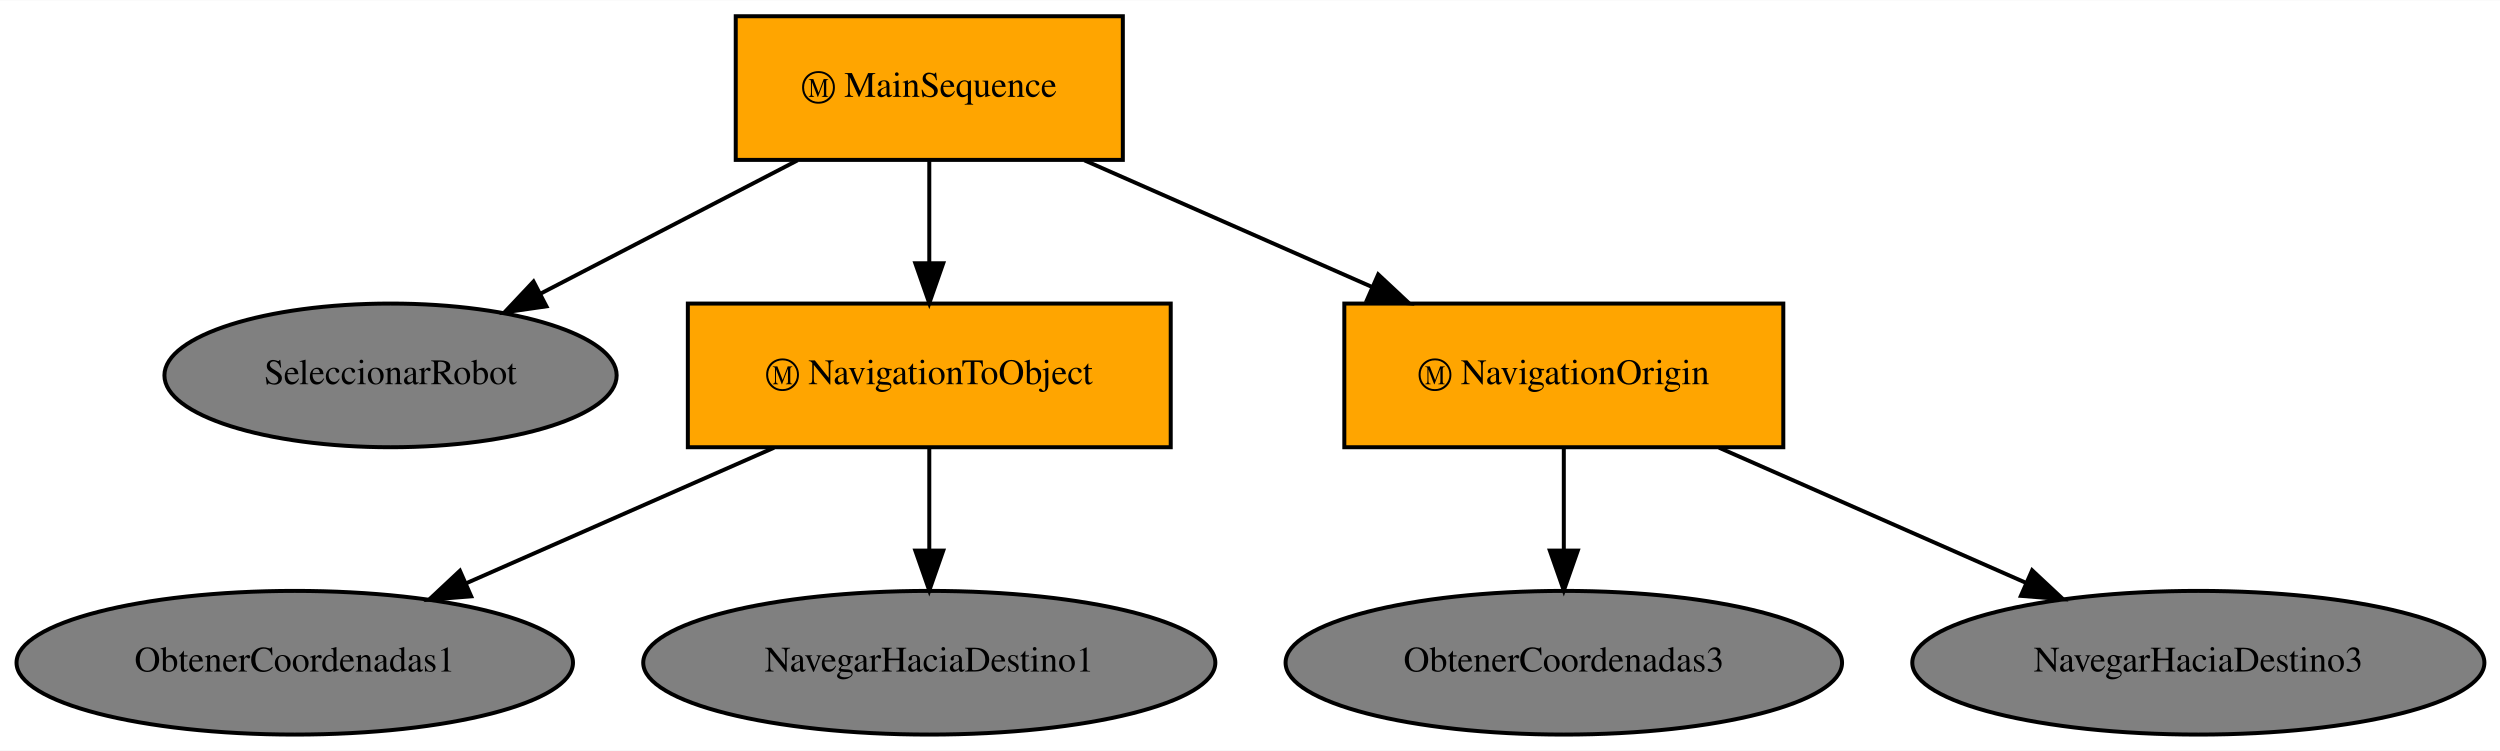
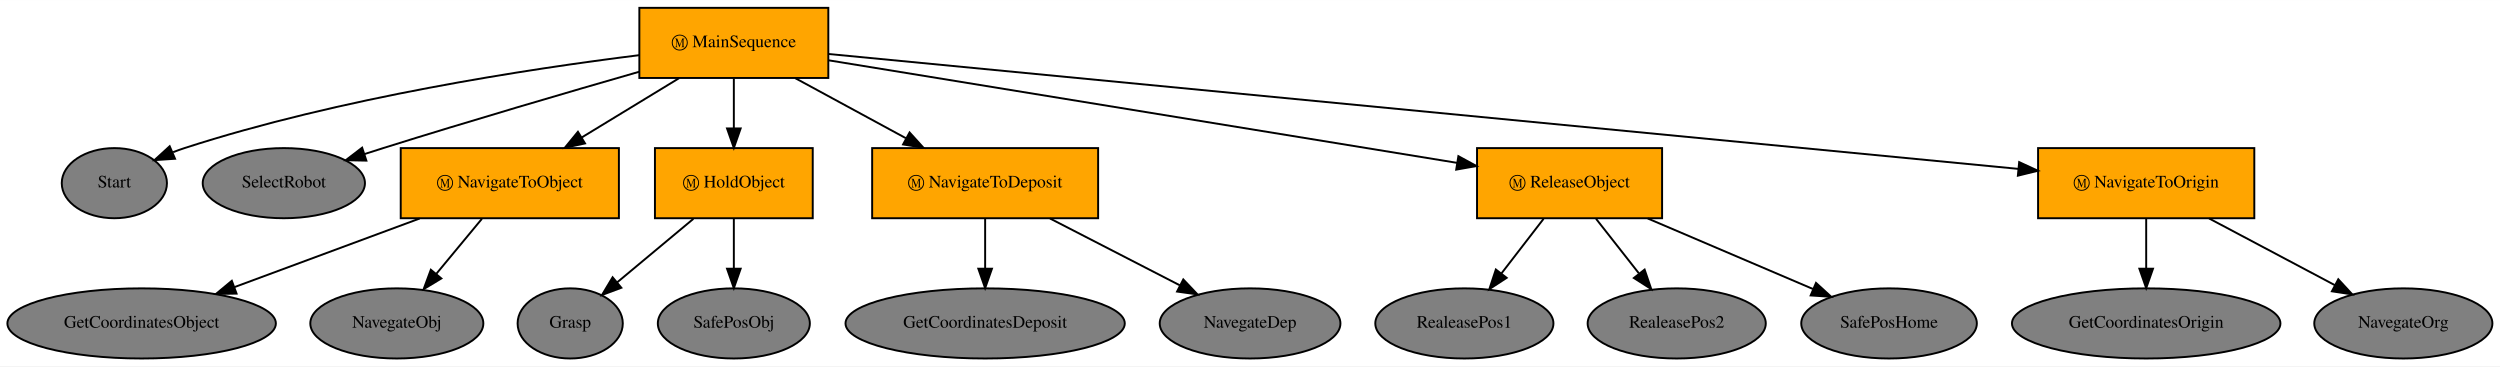
- <svg xmlns="http://www.w3.org/2000/svg" width="626pt" height="188pt" viewBox="0.00 0.00 626.45 188.00">
+ <svg xmlns="http://www.w3.org/2000/svg" width="1283pt" height="188pt" viewBox="0.00 0.00 1283.32 188.00">
  <g id="graph0" class="graph" transform="scale(1 1) rotate(0) translate(4 184)">
-     <polygon fill="white" stroke="transparent" points="-4,4 -4,-184 622.45,-184 622.45,4 -4,4" />
+     <polygon fill="white" stroke="transparent" points="-4,4 -4,-184 1279.32,-184 1279.32,4 -4,4" />
    <g id="node1" class="node">
-       <polygon fill="orange" stroke="black" points="277.36,-180 180.36,-180 180.36,-144 277.36,-144 277.36,-180" />
-       <text text-anchor="middle" x="228.86" y="-159.8" font-family="Times,serif" font-size="9.00">Ⓜ MainSequence</text>
+       <polygon fill="orange" stroke="black" points="421.2,-180 324.2,-180 324.2,-144 421.2,-144 421.2,-180" />
+       <text text-anchor="middle" x="372.7" y="-159.8" font-family="Times,serif" font-size="9.00">Ⓜ MainSequence</text>
    </g>
    <g id="node2" class="node">
-       <ellipse fill="gray" stroke="black" cx="93.86" cy="-90" rx="56.66" ry="18" />
-       <text text-anchor="middle" x="93.86" y="-87.8" font-family="Times,serif" font-size="9.00">SeleccionarRobot</text>
+       <ellipse fill="gray" stroke="black" cx="54.7" cy="-90" rx="27" ry="18" />
+       <text text-anchor="middle" x="54.7" y="-87.8" font-family="Times,serif" font-size="9.00">Start</text>
    </g>
    <g id="edge1" class="edge">
-       <path fill="none" stroke="black" d="M195.83,-143.88C176.34,-133.77 151.6,-120.94 131.37,-110.45" />
-       <polygon fill="black" stroke="black" points="132.92,-107.31 122.43,-105.81 129.69,-113.52 132.92,-107.31" />
+       <path fill="none" stroke="black" d="M324.12,-155.7C267.17,-148.61 170.43,-133.85 90.7,-108 88.78,-107.38 86.83,-106.67 84.88,-105.92" />
+       <polygon fill="black" stroke="black" points="85.85,-102.53 75.28,-101.82 83.1,-108.96 85.85,-102.53" />
    </g>
    <g id="node3" class="node">
-       <polygon fill="orange" stroke="black" points="289.36,-108 168.36,-108 168.36,-72 289.36,-72 289.36,-108" />
-       <text text-anchor="middle" x="228.86" y="-87.8" font-family="Times,serif" font-size="9.00">Ⓜ NavigationToObject</text>
+       <ellipse fill="gray" stroke="black" cx="141.7" cy="-90" rx="41.64" ry="18" />
+       <text text-anchor="middle" x="141.7" y="-87.8" font-family="Times,serif" font-size="9.00">SelectRobot</text>
    </g>
    <g id="edge2" class="edge">
-       <path fill="none" stroke="black" d="M228.86,-143.7C228.86,-135.98 228.86,-126.71 228.86,-118.11" />
-       <polygon fill="black" stroke="black" points="232.36,-118.1 228.86,-108.1 225.36,-118.1 232.36,-118.1" />
+       <path fill="none" stroke="black" d="M324.05,-147.18C287.75,-136.75 237,-121.9 192.7,-108 189.59,-107.02 186.37,-105.99 183.14,-104.95" />
+       <polygon fill="black" stroke="black" points="184.07,-101.57 173.48,-101.78 181.89,-108.22 184.07,-101.57" />
+     </g>
+     <g id="node4" class="node">
+       <polygon fill="orange" stroke="black" points="313.7,-108 201.7,-108 201.7,-72 313.7,-72 313.7,-108" />
+       <text text-anchor="middle" x="257.7" y="-87.8" font-family="Times,serif" font-size="9.00">Ⓜ NavigateToObject</text>
+     </g>
+     <g id="edge3" class="edge">
+       <path fill="none" stroke="black" d="M344.57,-143.88C329.54,-134.72 310.84,-123.34 294.64,-113.48" />
+       <polygon fill="black" stroke="black" points="296.31,-110.4 285.94,-108.19 292.67,-116.38 296.31,-110.4" />
+     </g>
+     <g id="node7" class="node">
+       <polygon fill="orange" stroke="black" points="413.2,-108 332.2,-108 332.2,-72 413.2,-72 413.2,-108" />
+       <text text-anchor="middle" x="372.7" y="-87.8" font-family="Times,serif" font-size="9.00">Ⓜ HoldObject</text>
+     </g>
+     <g id="edge6" class="edge">
+       <path fill="none" stroke="black" d="M372.7,-143.7C372.7,-135.98 372.7,-126.71 372.7,-118.11" />
+       <polygon fill="black" stroke="black" points="376.2,-118.1 372.7,-108.1 369.2,-118.1 376.2,-118.1" />
+     </g>
+     <g id="node10" class="node">
+       <polygon fill="orange" stroke="black" points="559.7,-108 443.7,-108 443.7,-72 559.7,-72 559.7,-108" />
+       <text text-anchor="middle" x="501.7" y="-87.8" font-family="Times,serif" font-size="9.00">Ⓜ NavigateToDeposit</text>
+     </g>
+     <g id="edge9" class="edge">
+       <path fill="none" stroke="black" d="M404.26,-143.88C421.36,-134.6 442.69,-123.03 461.02,-113.08" />
+       <polygon fill="black" stroke="black" points="462.91,-116.04 470.03,-108.19 459.57,-109.88 462.91,-116.04" />
+     </g>
+     <g id="node13" class="node">
+       <polygon fill="orange" stroke="black" points="849.2,-108 754.2,-108 754.2,-72 849.2,-72 849.2,-108" />
+       <text text-anchor="middle" x="801.7" y="-87.8" font-family="Times,serif" font-size="9.00">Ⓜ ReleaseObject</text>
+     </g>
+     <g id="edge12" class="edge">
+       <path fill="none" stroke="black" d="M421.5,-153.04C501.16,-140.04 658.8,-114.32 743.93,-100.43" />
+       <polygon fill="black" stroke="black" points="744.63,-103.86 753.94,-98.79 743.51,-96.95 744.63,-103.86" />
+     </g>
+     <g id="node17" class="node">
+       <polygon fill="orange" stroke="black" points="1153.2,-108 1042.2,-108 1042.2,-72 1153.2,-72 1153.2,-108" />
+       <text text-anchor="middle" x="1097.7" y="-87.8" font-family="Times,serif" font-size="9.00">Ⓜ NavigateToOrigin</text>
+     </g>
+     <g id="edge16" class="edge">
+       <path fill="none" stroke="black" d="M421.4,-156.3C548.13,-144.06 888.33,-111.22 1032.11,-97.33" />
+       <polygon fill="black" stroke="black" points="1032.5,-100.81 1042.12,-96.37 1031.83,-93.84 1032.5,-100.81" />
+     </g>
+     <g id="node5" class="node">
+       <ellipse fill="gray" stroke="black" cx="68.7" cy="-18" rx="68.91" ry="18" />
+       <text text-anchor="middle" x="68.7" y="-15.8" font-family="Times,serif" font-size="9.00">GetCoordinatesObject</text>
+     </g>
+     <g id="edge4" class="edge">
+       <path fill="none" stroke="black" d="M211.47,-71.88C182.6,-61.18 145.52,-47.45 116.39,-36.66" />
+       <polygon fill="black" stroke="black" points="117.43,-33.31 106.84,-33.12 115,-39.88 117.43,-33.31" />
    </g>
    <g id="node6" class="node">
-       <polygon fill="orange" stroke="black" points="442.86,-108 332.86,-108 332.86,-72 442.86,-72 442.86,-108" />
-       <text text-anchor="middle" x="387.86" y="-87.8" font-family="Times,serif" font-size="9.00">Ⓜ NavigationOrigin</text>
+       <ellipse fill="gray" stroke="black" cx="199.7" cy="-18" rx="44.41" ry="18" />
+       <text text-anchor="middle" x="199.7" y="-15.8" font-family="Times,serif" font-size="9.00">NavegateObj</text>
    </g>
    <g id="edge5" class="edge">
-       <path fill="none" stroke="black" d="M267.76,-143.88C289.49,-134.31 316.76,-122.3 339.82,-112.15" />
-       <polygon fill="black" stroke="black" points="341.35,-115.3 349.09,-108.07 338.53,-108.89 341.35,-115.3" />
-     </g>
-     <g id="node4" class="node">
-       <ellipse fill="gray" stroke="black" cx="69.86" cy="-18" rx="69.72" ry="18" />
-       <text text-anchor="middle" x="69.86" y="-15.8" font-family="Times,serif" font-size="9.00">ObtenerCoordenadas1</text>
-     </g>
-     <g id="edge3" class="edge">
-       <path fill="none" stroke="black" d="M189.96,-71.88C166.59,-61.59 136.81,-48.48 112.76,-37.89" />
-       <polygon fill="black" stroke="black" points="114.07,-34.64 103.51,-33.81 111.25,-41.05 114.07,-34.64" />
-     </g>
-     <g id="node5" class="node">
-       <ellipse fill="gray" stroke="black" cx="228.86" cy="-18" rx="71.68" ry="18" />
-       <text text-anchor="middle" x="228.86" y="-15.8" font-family="Times,serif" font-size="9.00">NavegarHaciaDestino1</text>
-     </g>
-     <g id="edge4" class="edge">
-       <path fill="none" stroke="black" d="M228.86,-71.7C228.86,-63.98 228.86,-54.71 228.86,-46.11" />
-       <polygon fill="black" stroke="black" points="232.36,-46.1 228.86,-36.1 225.36,-46.1 232.36,-46.1" />
-     </g>
-     <g id="node7" class="node">
-       <ellipse fill="gray" stroke="black" cx="387.86" cy="-18" rx="69.72" ry="18" />
-       <text text-anchor="middle" x="387.86" y="-15.8" font-family="Times,serif" font-size="9.00">ObtenerCoordenadas3</text>
-     </g>
-     <g id="edge6" class="edge">
-       <path fill="none" stroke="black" d="M387.86,-71.7C387.86,-63.98 387.86,-54.71 387.86,-46.11" />
-       <polygon fill="black" stroke="black" points="391.36,-46.1 387.86,-36.1 384.36,-46.1 391.36,-46.1" />
+       <path fill="none" stroke="black" d="M243.37,-71.7C236.31,-63.18 227.68,-52.76 219.96,-43.45" />
+       <polygon fill="black" stroke="black" points="222.55,-41.09 213.48,-35.62 217.16,-45.56 222.55,-41.09" />
    </g>
    <g id="node8" class="node">
-       <ellipse fill="gray" stroke="black" cx="546.86" cy="-18" rx="71.68" ry="18" />
-       <text text-anchor="middle" x="546.86" y="-15.8" font-family="Times,serif" font-size="9.00">NavegarHaciaDestino3</text>
+       <ellipse fill="gray" stroke="black" cx="288.7" cy="-18" rx="27" ry="18" />
+       <text text-anchor="middle" x="288.7" y="-15.8" font-family="Times,serif" font-size="9.00">Grasp</text>
    </g>
    <g id="edge7" class="edge">
-       <path fill="none" stroke="black" d="M426.76,-71.88C450.05,-61.62 479.7,-48.57 503.71,-38" />
-       <polygon fill="black" stroke="black" points="505.21,-41.16 512.95,-33.93 502.39,-34.76 505.21,-41.16" />
+       <path fill="none" stroke="black" d="M351.94,-71.7C340.06,-61.8 325.11,-49.34 312.73,-39.02" />
+       <polygon fill="black" stroke="black" points="314.95,-36.31 305.02,-32.6 310.47,-41.69 314.95,-36.31" />
+     </g>
+     <g id="node9" class="node">
+       <ellipse fill="gray" stroke="black" cx="372.7" cy="-18" rx="39.02" ry="18" />
+       <text text-anchor="middle" x="372.7" y="-15.8" font-family="Times,serif" font-size="9.00">SafePosObj</text>
+     </g>
+     <g id="edge8" class="edge">
+       <path fill="none" stroke="black" d="M372.7,-71.7C372.7,-63.98 372.7,-54.71 372.7,-46.11" />
+       <polygon fill="black" stroke="black" points="376.2,-46.1 372.7,-36.1 369.2,-46.1 376.2,-46.1" />
+     </g>
+     <g id="node11" class="node">
+       <ellipse fill="gray" stroke="black" cx="501.7" cy="-18" rx="71.68" ry="18" />
+       <text text-anchor="middle" x="501.7" y="-15.8" font-family="Times,serif" font-size="9.00">GetCoordinatesDeposit</text>
+     </g>
+     <g id="edge10" class="edge">
+       <path fill="none" stroke="black" d="M501.7,-71.7C501.7,-63.98 501.7,-54.71 501.7,-46.11" />
+       <polygon fill="black" stroke="black" points="505.2,-46.1 501.7,-36.1 498.2,-46.1 505.2,-46.1" />
+     </g>
+     <g id="node12" class="node">
+       <ellipse fill="gray" stroke="black" cx="637.7" cy="-18" rx="46.38" ry="18" />
+       <text text-anchor="middle" x="637.7" y="-15.8" font-family="Times,serif" font-size="9.00">NavegateDep</text>
+     </g>
+     <g id="edge11" class="edge">
+       <path fill="none" stroke="black" d="M534.97,-71.88C555.16,-61.49 580.93,-48.22 601.6,-37.58" />
+       <polygon fill="black" stroke="black" points="603.42,-40.58 610.71,-32.9 600.22,-34.36 603.42,-40.58" />
+     </g>
+     <g id="node14" class="node">
+       <ellipse fill="gray" stroke="black" cx="747.7" cy="-18" rx="45.72" ry="18" />
+       <text text-anchor="middle" x="747.7" y="-15.8" font-family="Times,serif" font-size="9.00">RealeasePos1</text>
+     </g>
+     <g id="edge13" class="edge">
+       <path fill="none" stroke="black" d="M788.36,-71.7C781.85,-63.27 773.91,-52.97 766.78,-43.73" />
+       <polygon fill="black" stroke="black" points="769.41,-41.4 760.53,-35.62 763.86,-45.68 769.41,-41.4" />
+     </g>
+     <g id="node15" class="node">
+       <ellipse fill="gray" stroke="black" cx="856.7" cy="-18" rx="45.72" ry="18" />
+       <text text-anchor="middle" x="856.7" y="-15.8" font-family="Times,serif" font-size="9.00">RealeasePos2</text>
+     </g>
+     <g id="edge14" class="edge">
+       <path fill="none" stroke="black" d="M815.3,-71.7C821.92,-63.27 830.01,-52.97 837.27,-43.73" />
+       <polygon fill="black" stroke="black" points="840.22,-45.65 843.64,-35.62 834.71,-41.32 840.22,-45.65" />
+     </g>
+     <g id="node16" class="node">
+       <ellipse fill="gray" stroke="black" cx="965.7" cy="-18" rx="45.07" ry="18" />
+       <text text-anchor="middle" x="965.7" y="-15.8" font-family="Times,serif" font-size="9.00">SafePosHome</text>
+     </g>
+     <g id="edge15" class="edge">
+       <path fill="none" stroke="black" d="M841.82,-71.88C867.64,-60.86 901.02,-46.61 926.63,-35.68" />
+       <polygon fill="black" stroke="black" points="928.21,-38.81 936.03,-31.67 925.46,-32.37 928.21,-38.81" />
+     </g>
+     <g id="node18" class="node">
+       <ellipse fill="gray" stroke="black" cx="1097.7" cy="-18" rx="68.91" ry="18" />
+       <text text-anchor="middle" x="1097.7" y="-15.8" font-family="Times,serif" font-size="9.00">GetCoordinatesOrigin</text>
+     </g>
+     <g id="edge17" class="edge">
+       <path fill="none" stroke="black" d="M1097.7,-71.7C1097.7,-63.98 1097.7,-54.71 1097.7,-46.11" />
+       <polygon fill="black" stroke="black" points="1101.2,-46.1 1097.7,-36.1 1094.2,-46.1 1101.2,-46.1" />
+     </g>
+     <g id="node19" class="node">
+       <ellipse fill="gray" stroke="black" cx="1229.7" cy="-18" rx="45.72" ry="18" />
+       <text text-anchor="middle" x="1229.7" y="-15.8" font-family="Times,serif" font-size="9.00">NavegateOrg</text>
+     </g>
+     <g id="edge18" class="edge">
+       <path fill="none" stroke="black" d="M1130,-71.88C1149.59,-61.49 1174.6,-48.22 1194.67,-37.58" />
+       <polygon fill="black" stroke="black" points="1196.31,-40.67 1203.5,-32.9 1193.03,-34.49 1196.31,-40.67" />
    </g>
  </g>
</svg>
